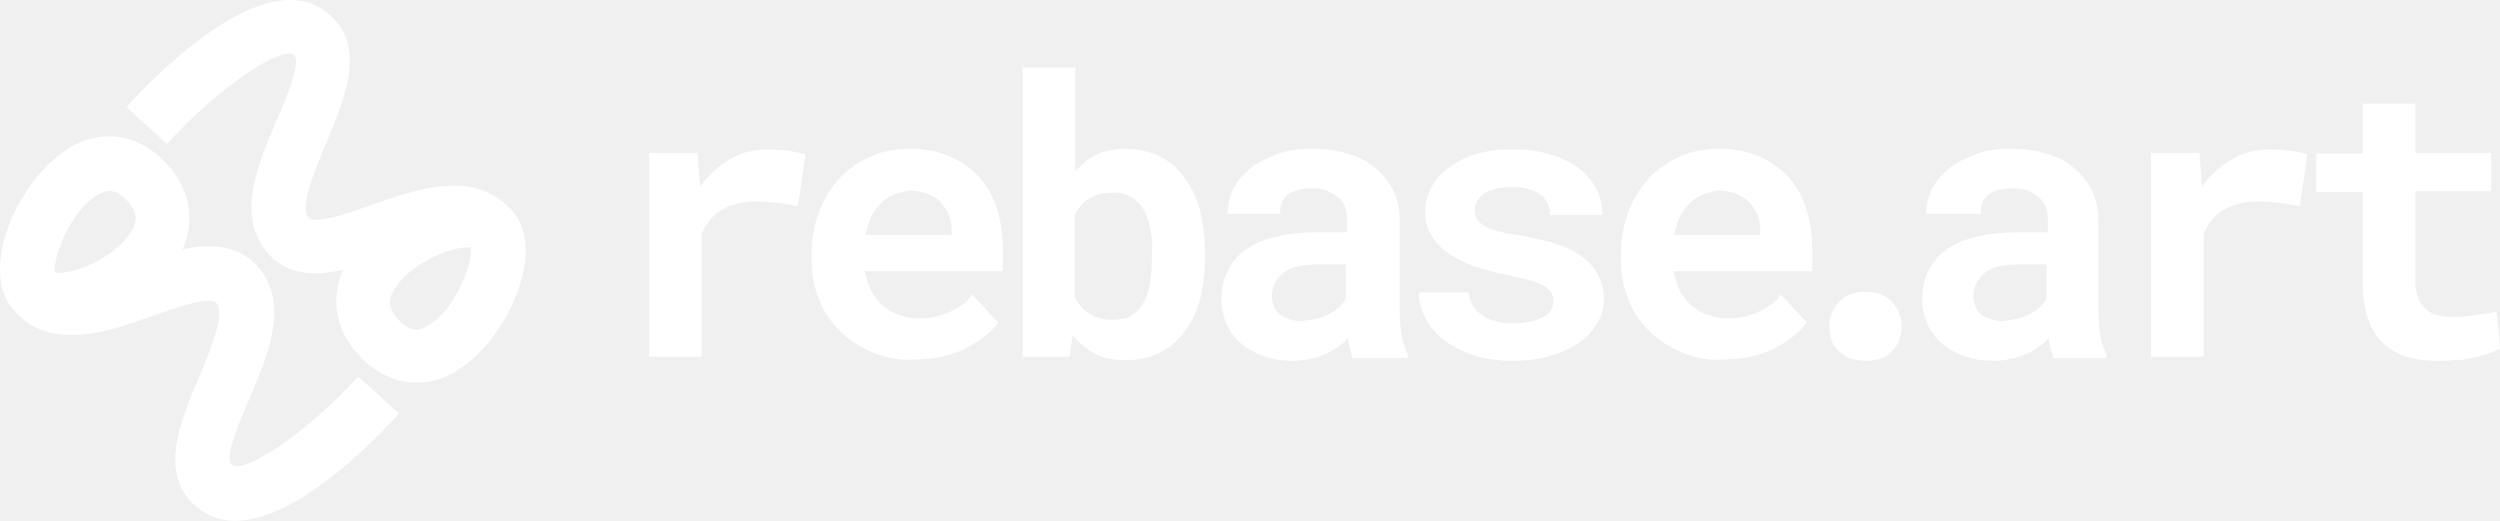
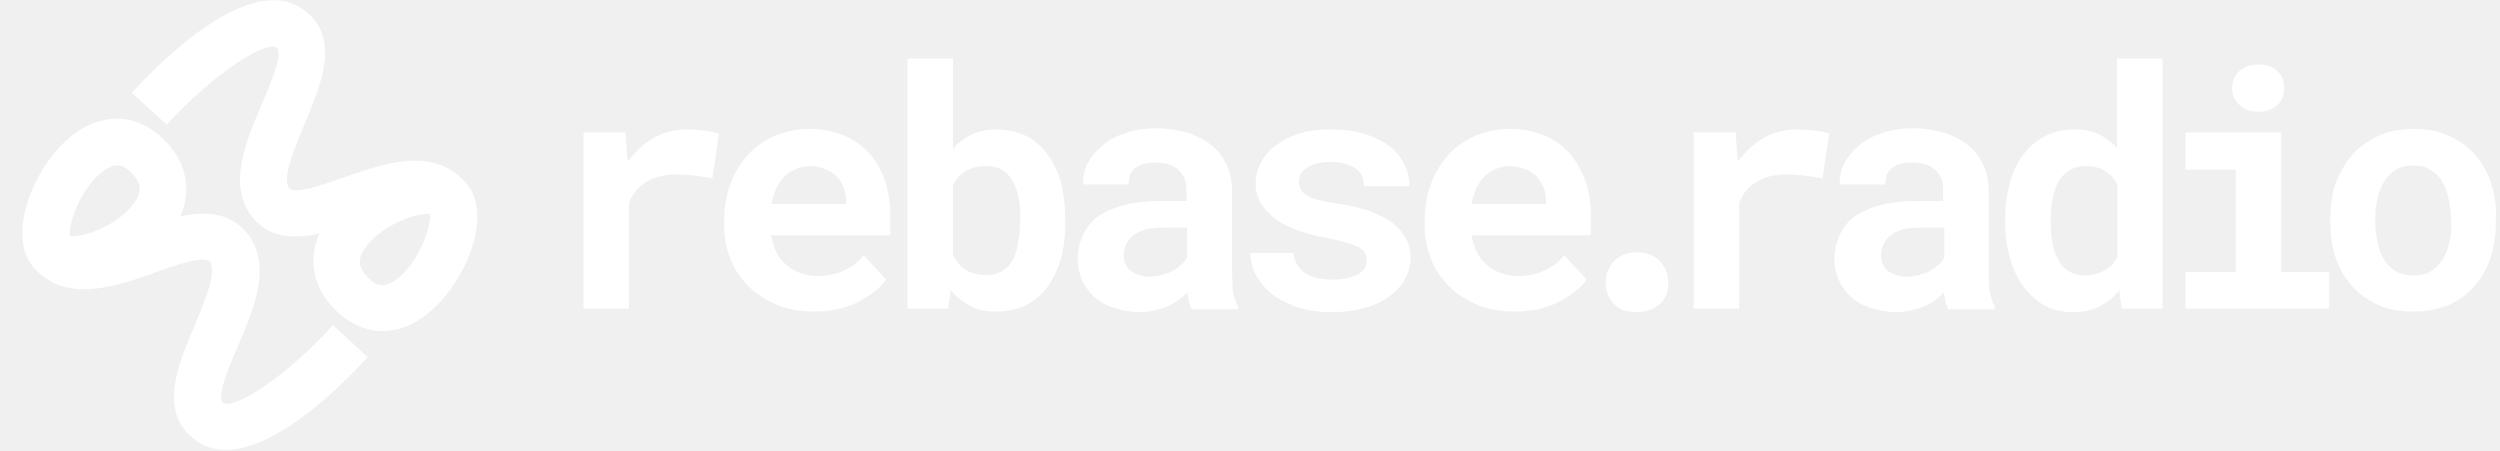
- <svg xmlns="http://www.w3.org/2000/svg" width="96" height="20" viewBox="0 0 96 20" fill="none">
-   <path d="M30.302 5.793C30.564 5.845 30.773 5.872 30.931 5.924L30.642 7.92C30.38 7.867 30.118 7.815 29.829 7.789C29.541 7.762 29.279 7.736 29.043 7.736C28.78 7.736 28.544 7.762 28.334 7.815C28.125 7.867 27.941 7.92 27.784 8.025C27.574 8.13 27.416 8.261 27.285 8.419C27.154 8.576 27.023 8.787 26.944 8.997V13.697H24.925V5.872H26.787L26.866 6.974L26.892 7.158C27.207 6.712 27.6 6.37 28.046 6.108C28.492 5.845 28.964 5.74 29.488 5.74C29.751 5.74 30.039 5.766 30.302 5.793Z" fill="white" />
-   <path d="M33.527 13.54C33.029 13.33 32.609 13.067 32.269 12.726C31.928 12.384 31.639 11.99 31.456 11.518C31.272 11.045 31.167 10.572 31.167 10.047V9.758C31.167 9.154 31.272 8.603 31.456 8.13C31.639 7.631 31.901 7.211 32.242 6.843C32.583 6.475 32.977 6.213 33.449 6.003C33.921 5.793 34.419 5.714 34.97 5.714C35.521 5.714 36.045 5.819 36.465 6.003C36.885 6.187 37.278 6.449 37.593 6.791C37.907 7.132 38.117 7.526 38.275 7.999C38.432 8.471 38.511 8.996 38.511 9.574V10.415H33.213V10.441C33.291 10.756 33.37 11.019 33.475 11.202C33.58 11.386 33.711 11.57 33.895 11.728C34.078 11.885 34.288 12.017 34.524 12.095C34.76 12.174 35.022 12.227 35.285 12.227C35.678 12.227 36.071 12.148 36.439 11.99C36.806 11.833 37.12 11.623 37.33 11.307L38.327 12.384C38.065 12.752 37.671 13.067 37.12 13.356C36.57 13.645 35.914 13.802 35.154 13.802C34.577 13.855 34.026 13.75 33.527 13.54ZM34.314 7.473C34.131 7.552 33.973 7.657 33.816 7.815C33.659 7.972 33.554 8.13 33.449 8.34C33.344 8.55 33.291 8.786 33.239 9.023H36.544V8.865C36.544 8.655 36.517 8.445 36.439 8.261C36.36 8.077 36.255 7.92 36.124 7.762C35.993 7.631 35.835 7.526 35.626 7.447C35.442 7.368 35.206 7.316 34.944 7.316C34.708 7.368 34.498 7.395 34.314 7.473Z" fill="white" />
-   <path d="M46.195 10.94C46.143 11.281 46.064 11.596 45.959 11.859C45.854 12.174 45.697 12.463 45.513 12.699C45.33 12.962 45.12 13.172 44.884 13.33C44.674 13.487 44.412 13.618 44.149 13.697C43.861 13.776 43.572 13.829 43.231 13.829C42.917 13.829 42.654 13.802 42.392 13.723C42.13 13.645 41.92 13.54 41.736 13.382C41.632 13.303 41.527 13.225 41.448 13.146C41.369 13.067 41.264 12.962 41.186 12.857L41.081 13.697H39.271V2.589H41.291V6.581C41.395 6.476 41.5 6.37 41.605 6.265C41.71 6.16 41.841 6.082 41.946 6.029C42.13 5.924 42.313 5.845 42.523 5.793C42.733 5.74 42.969 5.714 43.205 5.714C43.546 5.714 43.861 5.766 44.123 5.845C44.412 5.924 44.648 6.055 44.884 6.213C45.067 6.344 45.225 6.502 45.356 6.659C45.487 6.817 45.618 7.027 45.749 7.237C45.933 7.578 46.064 7.946 46.143 8.366C46.221 8.786 46.274 9.233 46.274 9.706V9.863C46.274 10.257 46.248 10.598 46.195 10.94ZM44.228 9.128C44.202 8.944 44.176 8.76 44.123 8.576C44.071 8.366 43.992 8.209 43.913 8.051C43.835 7.894 43.703 7.762 43.546 7.631C43.441 7.552 43.31 7.5 43.179 7.447C43.048 7.395 42.89 7.395 42.707 7.395C42.471 7.395 42.261 7.421 42.077 7.5C41.894 7.578 41.736 7.657 41.605 7.789C41.553 7.841 41.474 7.92 41.422 7.999C41.369 8.077 41.317 8.156 41.264 8.261V11.386C41.317 11.518 41.395 11.623 41.474 11.728C41.553 11.833 41.632 11.912 41.736 11.99C41.868 12.069 41.999 12.148 42.156 12.2C42.313 12.253 42.497 12.279 42.707 12.279C42.89 12.279 43.048 12.253 43.179 12.227C43.31 12.2 43.441 12.122 43.546 12.043C43.703 11.938 43.808 11.806 43.913 11.623C44.018 11.439 44.071 11.255 44.123 11.045C44.149 10.887 44.202 10.704 44.202 10.52C44.228 10.336 44.228 10.126 44.228 9.942V9.706C44.254 9.522 44.254 9.312 44.228 9.128Z" fill="white" />
-   <path d="M51.834 13.382C51.807 13.251 51.781 13.12 51.755 12.988C51.65 13.12 51.519 13.225 51.362 13.33C51.204 13.435 51.047 13.54 50.89 13.592C50.706 13.671 50.522 13.75 50.313 13.776C50.103 13.829 49.867 13.855 49.631 13.855C49.237 13.855 48.87 13.802 48.529 13.671C48.188 13.566 47.9 13.382 47.664 13.198C47.428 12.988 47.244 12.752 47.113 12.463C46.982 12.174 46.903 11.859 46.903 11.518C46.903 11.071 46.982 10.704 47.165 10.362C47.323 10.021 47.585 9.758 47.926 9.522C48.241 9.312 48.608 9.18 49.054 9.075C49.499 8.97 49.998 8.918 50.601 8.918H51.729V8.445C51.729 8.261 51.703 8.104 51.65 7.946C51.598 7.788 51.493 7.683 51.388 7.578C51.257 7.473 51.126 7.395 50.942 7.316C50.758 7.237 50.549 7.237 50.313 7.237C50.103 7.237 49.919 7.263 49.762 7.316C49.605 7.368 49.473 7.447 49.395 7.526C49.316 7.605 49.237 7.71 49.211 7.815C49.159 7.92 49.159 8.051 49.159 8.209H47.139C47.139 7.867 47.218 7.552 47.349 7.263C47.506 6.974 47.716 6.712 48.005 6.475C48.293 6.239 48.634 6.082 49.028 5.924C49.421 5.766 49.893 5.714 50.417 5.714C50.89 5.714 51.335 5.766 51.729 5.898C52.148 6.003 52.489 6.187 52.778 6.423C53.066 6.659 53.303 6.948 53.486 7.29C53.67 7.631 53.748 8.025 53.748 8.498V11.859C53.748 12.279 53.775 12.62 53.827 12.909C53.88 13.172 53.958 13.408 54.063 13.618V13.75H51.939C51.886 13.618 51.86 13.487 51.834 13.382ZM50.601 12.227C50.785 12.174 50.942 12.122 51.073 12.043C51.204 11.964 51.335 11.885 51.44 11.78C51.545 11.675 51.624 11.57 51.676 11.491V10.152H50.627C50.313 10.152 50.05 10.178 49.814 10.231C49.605 10.283 49.421 10.362 49.264 10.493C49.132 10.598 49.028 10.73 48.949 10.887C48.87 11.045 48.844 11.202 48.844 11.386C48.844 11.518 48.87 11.649 48.923 11.78C48.975 11.912 49.054 11.99 49.132 12.069C49.237 12.148 49.342 12.2 49.499 12.253C49.631 12.305 49.814 12.332 49.998 12.332C50.234 12.279 50.417 12.279 50.601 12.227Z" fill="white" />
-   <path d="M59.571 11.229C59.518 11.15 59.413 11.045 59.282 10.966C59.125 10.887 58.941 10.809 58.705 10.756C58.469 10.704 58.181 10.625 57.813 10.546C57.368 10.467 56.948 10.336 56.555 10.205C56.187 10.073 55.846 9.889 55.584 9.706C55.322 9.522 55.112 9.285 54.955 9.023C54.797 8.76 54.719 8.471 54.719 8.13C54.719 7.815 54.797 7.5 54.955 7.211C55.112 6.922 55.322 6.659 55.61 6.449C55.899 6.239 56.24 6.055 56.66 5.924C57.079 5.793 57.551 5.74 58.05 5.74C58.6 5.74 59.072 5.793 59.518 5.924C59.964 6.055 60.331 6.239 60.62 6.449C60.908 6.686 61.144 6.948 61.302 7.263C61.459 7.579 61.538 7.92 61.538 8.261H59.518C59.518 8.13 59.492 7.999 59.466 7.894C59.413 7.789 59.361 7.684 59.282 7.579C59.151 7.447 58.994 7.368 58.784 7.29C58.574 7.211 58.338 7.185 58.05 7.185C57.813 7.185 57.578 7.211 57.394 7.263C57.21 7.316 57.053 7.368 56.948 7.473C56.843 7.552 56.764 7.631 56.712 7.736C56.66 7.841 56.633 7.946 56.633 8.077C56.633 8.209 56.66 8.288 56.712 8.393C56.764 8.498 56.843 8.576 56.974 8.655C57.105 8.734 57.263 8.813 57.472 8.865C57.682 8.918 57.945 8.997 58.286 9.023C58.758 9.102 59.203 9.207 59.597 9.312C59.99 9.443 60.358 9.574 60.646 9.784C60.934 9.968 61.17 10.205 61.328 10.493C61.485 10.756 61.59 11.098 61.59 11.465C61.59 11.806 61.511 12.122 61.328 12.411C61.17 12.699 60.934 12.962 60.62 13.172C60.305 13.382 59.938 13.54 59.518 13.671C59.072 13.802 58.6 13.855 58.076 13.855C57.499 13.855 56.974 13.776 56.528 13.618C56.083 13.461 55.689 13.251 55.401 13.014C55.086 12.778 54.876 12.489 54.719 12.174C54.561 11.859 54.483 11.544 54.483 11.229H56.397C56.423 11.439 56.476 11.623 56.581 11.78C56.686 11.938 56.817 12.043 56.974 12.148C57.132 12.253 57.315 12.306 57.525 12.358C57.735 12.411 57.945 12.411 58.154 12.411C58.417 12.411 58.653 12.384 58.836 12.332C59.02 12.279 59.203 12.227 59.308 12.148C59.44 12.069 59.518 11.99 59.571 11.885C59.623 11.78 59.649 11.675 59.649 11.544C59.649 11.439 59.623 11.334 59.571 11.229Z" fill="white" />
-   <path d="M64.606 13.54C64.108 13.33 63.688 13.067 63.347 12.726C63.006 12.384 62.718 11.99 62.534 11.518C62.351 11.045 62.246 10.572 62.246 10.047V9.758C62.246 9.154 62.351 8.603 62.534 8.13C62.718 7.631 62.98 7.211 63.321 6.843C63.662 6.475 64.055 6.213 64.528 6.003C65 5.793 65.498 5.714 66.049 5.714C66.6 5.714 67.124 5.819 67.544 6.003C67.963 6.187 68.357 6.449 68.671 6.791C68.986 7.132 69.196 7.526 69.353 7.999C69.511 8.471 69.589 8.996 69.589 9.574V10.415H64.265V10.441C64.344 10.756 64.423 11.019 64.528 11.202C64.632 11.386 64.764 11.57 64.947 11.728C65.131 11.885 65.341 12.017 65.577 12.095C65.813 12.174 66.075 12.227 66.337 12.227C66.731 12.227 67.124 12.148 67.491 11.99C67.858 11.833 68.173 11.623 68.383 11.307L69.38 12.384C69.117 12.752 68.724 13.067 68.173 13.356C67.622 13.645 66.967 13.802 66.206 13.802C65.629 13.855 65.078 13.75 64.606 13.54ZM65.367 7.473C65.183 7.552 65.026 7.657 64.868 7.815C64.711 7.972 64.606 8.13 64.501 8.34C64.397 8.55 64.344 8.786 64.292 9.023H67.596V8.865C67.596 8.655 67.57 8.445 67.491 8.261C67.413 8.077 67.308 7.92 67.177 7.762C67.045 7.631 66.888 7.526 66.678 7.447C66.495 7.368 66.259 7.316 65.996 7.316C65.76 7.368 65.577 7.395 65.367 7.473Z" fill="white" />
-   <path d="M70.612 11.597C70.848 11.334 71.189 11.203 71.635 11.203C72.081 11.203 72.422 11.334 72.658 11.597C72.894 11.859 73.025 12.174 73.025 12.542C73.025 12.91 72.894 13.225 72.658 13.487C72.422 13.75 72.055 13.855 71.635 13.855C71.215 13.855 70.874 13.724 70.612 13.487C70.35 13.251 70.245 12.936 70.245 12.542C70.245 12.174 70.376 11.859 70.612 11.597Z" fill="white" />
-   <path d="M78.743 13.382C78.716 13.251 78.69 13.12 78.664 12.988C78.559 13.12 78.428 13.225 78.27 13.33C78.113 13.435 77.956 13.54 77.798 13.592C77.615 13.671 77.431 13.75 77.221 13.776C77.012 13.829 76.775 13.855 76.54 13.855C76.146 13.855 75.779 13.802 75.438 13.671C75.097 13.566 74.808 13.382 74.573 13.198C74.336 12.988 74.153 12.752 74.022 12.463C73.891 12.174 73.812 11.859 73.812 11.518C73.812 11.071 73.891 10.704 74.074 10.362C74.231 10.021 74.494 9.758 74.835 9.522C75.15 9.312 75.517 9.18 75.963 9.075C76.408 8.97 76.907 8.918 77.51 8.918H78.638V8.445C78.638 8.261 78.611 8.104 78.559 7.946C78.507 7.788 78.402 7.683 78.297 7.578C78.166 7.473 78.034 7.395 77.851 7.316C77.667 7.237 77.457 7.237 77.221 7.237C77.012 7.237 76.828 7.263 76.671 7.316C76.513 7.368 76.382 7.447 76.303 7.526C76.225 7.605 76.146 7.71 76.12 7.815C76.067 7.92 76.067 8.051 76.067 8.209H73.969C73.969 7.867 74.048 7.552 74.179 7.263C74.336 6.974 74.546 6.712 74.835 6.475C75.123 6.239 75.464 6.082 75.858 5.924C76.251 5.766 76.723 5.714 77.248 5.714C77.72 5.714 78.166 5.766 78.559 5.898C78.979 6.003 79.32 6.187 79.608 6.423C79.897 6.659 80.133 6.948 80.316 7.29C80.5 7.631 80.579 8.025 80.579 8.498V11.859C80.579 12.279 80.605 12.62 80.657 12.909C80.71 13.172 80.788 13.408 80.893 13.618V13.75H78.847C78.821 13.618 78.769 13.487 78.743 13.382ZM77.51 12.227C77.694 12.174 77.851 12.122 77.982 12.043C78.113 11.964 78.244 11.885 78.349 11.78C78.454 11.675 78.533 11.57 78.585 11.491V10.152H77.562C77.248 10.152 76.985 10.178 76.749 10.231C76.54 10.283 76.356 10.362 76.198 10.493C76.067 10.598 75.963 10.73 75.884 10.887C75.805 11.045 75.779 11.202 75.779 11.386C75.779 11.518 75.805 11.649 75.858 11.78C75.91 11.912 75.989 11.99 76.067 12.069C76.172 12.148 76.277 12.2 76.435 12.253C76.566 12.305 76.749 12.332 76.933 12.332C77.143 12.279 77.353 12.279 77.51 12.227Z" fill="white" />
-   <path d="M87.975 5.793C88.237 5.845 88.447 5.872 88.604 5.924L88.316 7.92C88.053 7.867 87.791 7.815 87.502 7.789C87.214 7.762 86.952 7.736 86.716 7.736C86.453 7.736 86.217 7.762 86.007 7.815C85.798 7.867 85.614 7.92 85.457 8.025C85.247 8.13 85.09 8.261 84.959 8.419C84.827 8.576 84.696 8.787 84.618 8.997V13.697H82.598V5.872H84.46L84.539 6.974L84.565 7.158C84.88 6.712 85.273 6.37 85.719 6.108C86.165 5.845 86.637 5.74 87.162 5.74C87.45 5.74 87.712 5.766 87.975 5.793Z" fill="white" />
-   <path d="M92.748 5.872H95.659V7.342H92.748V10.704C92.748 10.992 92.774 11.229 92.853 11.413C92.905 11.596 93.01 11.754 93.141 11.859C93.272 11.964 93.403 12.069 93.587 12.095C93.771 12.148 93.954 12.174 94.164 12.174C94.322 12.174 94.479 12.174 94.636 12.148C94.794 12.122 94.951 12.122 95.108 12.095C95.239 12.069 95.397 12.043 95.528 12.043C95.659 12.017 95.764 11.99 95.869 11.964L96 13.382C95.869 13.461 95.685 13.54 95.502 13.592C95.318 13.645 95.108 13.697 94.898 13.75C94.689 13.802 94.479 13.829 94.243 13.829C94.007 13.855 93.797 13.855 93.561 13.855C93.141 13.855 92.748 13.802 92.407 13.697C92.066 13.592 91.751 13.408 91.515 13.172C91.253 12.936 91.069 12.621 90.938 12.253C90.807 11.885 90.728 11.439 90.728 10.914V7.368H88.945V5.898H90.728V3.981H92.748V5.872Z" fill="white" />
-   <path d="M13.752 14.459C11.733 16.691 9.346 18.214 8.9 17.847C8.585 17.584 9.241 16.087 9.582 15.299C10.29 13.645 11.077 11.754 10.002 10.362C9.241 9.391 8.14 9.338 7.012 9.574C7.51 8.445 7.3 7.211 6.356 6.239C5.543 5.399 4.547 5.058 3.524 5.32C1.924 5.714 0.612 7.579 0.167 9.181C-0.148 10.362 -0.017 11.334 0.56 11.938C0.56 11.938 0.586 11.938 0.586 11.964C0.586 11.964 0.586 11.964 0.586 11.99L0.612 12.017C2.055 13.487 4.179 12.726 5.884 12.122C6.697 11.833 8.087 11.334 8.323 11.649C8.664 12.069 8.035 13.54 7.641 14.485C6.933 16.166 6.041 18.241 7.563 19.475C8.008 19.843 8.481 20 9.031 20C11.366 20 14.329 16.98 15.326 15.877L13.752 14.459ZM3.681 7.526C4.127 7.237 4.468 7.263 4.861 7.684C5.281 8.13 5.333 8.498 4.966 8.997C4.258 10.021 2.632 10.572 2.107 10.467C2.029 9.942 2.632 8.209 3.681 7.526Z" fill="white" />
-   <path d="M19.627 8.051C19.601 8.025 19.601 8.025 19.627 8.051C19.601 8.025 19.601 8.025 19.601 8.025C19.601 8.025 19.575 8.025 19.575 7.999C18.132 6.502 16.008 7.263 14.277 7.867C13.464 8.156 12.074 8.655 11.838 8.34C11.497 7.92 12.126 6.449 12.52 5.504C13.228 3.823 14.119 1.749 12.598 0.514C10.238 -1.455 6.068 2.773 4.861 4.112L6.409 5.53C8.454 3.272 10.841 1.749 11.287 2.116C11.601 2.379 10.946 3.876 10.605 4.664C9.897 6.318 9.11 8.209 10.185 9.601C10.71 10.283 11.392 10.493 12.126 10.493C12.467 10.493 12.808 10.441 13.175 10.362C12.677 11.491 12.887 12.726 13.831 13.697C14.46 14.354 15.221 14.695 15.981 14.695C16.218 14.695 16.427 14.669 16.663 14.617C18.263 14.196 19.575 12.358 20.02 10.756C20.335 9.627 20.204 8.655 19.627 8.051ZM16.506 12.463C16.06 12.752 15.719 12.726 15.326 12.306C14.906 11.859 14.854 11.491 15.221 10.992C15.877 10.047 17.319 9.496 17.948 9.496C18.001 9.496 18.027 9.496 18.08 9.496C18.158 10.047 17.555 11.78 16.506 12.463Z" fill="white" />
+ <svg xmlns="http://www.w3.org/2000/svg" width="111" height="20" viewBox="0 0 111 20" fill="none">
+   <path d="M30.475 5.748C29.95 5.748 29.478 5.879 29.031 6.115C28.585 6.378 28.218 6.719 27.877 7.165L27.85 6.982L27.772 5.879H25.908V13.701H27.929V9.003C28.008 8.793 28.139 8.583 28.27 8.425C28.401 8.268 28.585 8.136 28.769 8.032C28.927 7.953 29.11 7.874 29.32 7.822C29.53 7.769 29.766 7.743 30.029 7.743C30.291 7.743 30.554 7.769 30.816 7.795C31.105 7.822 31.367 7.874 31.63 7.927L31.919 5.932C31.761 5.879 31.551 5.827 31.289 5.801C31.052 5.774 30.764 5.748 30.475 5.748Z" fill="white" />
+   <path d="M38.585 6.798C38.27 6.457 37.903 6.194 37.457 6.011C37.011 5.827 36.512 5.722 35.961 5.722C35.41 5.722 34.911 5.827 34.438 6.011C33.966 6.221 33.572 6.483 33.231 6.851C32.89 7.218 32.627 7.638 32.444 8.137C32.26 8.635 32.155 9.186 32.155 9.764V10.053C32.155 10.578 32.26 11.076 32.444 11.522C32.627 11.995 32.916 12.389 33.257 12.73C33.599 13.071 34.018 13.334 34.517 13.543C35.016 13.753 35.567 13.832 36.171 13.832C36.932 13.832 37.588 13.675 38.139 13.386C38.69 13.097 39.11 12.756 39.346 12.415L38.349 11.339C38.113 11.627 37.824 11.864 37.457 12.021C37.089 12.179 36.696 12.257 36.302 12.257C36.013 12.257 35.777 12.205 35.541 12.126C35.304 12.047 35.094 11.916 34.911 11.759C34.727 11.601 34.596 11.444 34.491 11.234C34.386 11.05 34.307 10.787 34.228 10.473V10.446H39.53V9.606C39.53 9.029 39.452 8.504 39.294 8.032C39.136 7.559 38.9 7.139 38.585 6.798ZM37.562 9.055H34.255C34.307 8.793 34.386 8.557 34.465 8.373C34.57 8.163 34.675 7.979 34.832 7.848C34.963 7.69 35.147 7.585 35.331 7.507C35.514 7.428 35.724 7.375 35.961 7.375C36.223 7.375 36.433 7.428 36.643 7.507C36.827 7.585 37.011 7.69 37.142 7.822C37.273 7.953 37.378 8.137 37.457 8.32C37.535 8.504 37.562 8.714 37.562 8.924V9.055Z" fill="white" />
+   <path d="M46.774 7.271C46.669 7.061 46.538 6.877 46.381 6.693C46.223 6.509 46.066 6.378 45.908 6.247C45.698 6.089 45.436 5.958 45.147 5.879C44.858 5.801 44.543 5.748 44.228 5.748C43.992 5.748 43.756 5.774 43.546 5.827C43.336 5.879 43.152 5.958 42.968 6.063C42.837 6.142 42.732 6.221 42.627 6.299C42.522 6.378 42.417 6.483 42.312 6.614V2.599H40.291V13.701H42.102L42.207 12.861C42.286 12.966 42.365 13.071 42.47 13.15C42.549 13.229 42.654 13.307 42.759 13.386C42.968 13.543 43.178 13.649 43.415 13.727C43.651 13.806 43.94 13.832 44.255 13.832C44.596 13.832 44.885 13.78 45.173 13.701C45.462 13.622 45.698 13.491 45.908 13.334C46.144 13.176 46.354 12.94 46.538 12.704C46.722 12.441 46.853 12.152 46.984 11.864C47.089 11.575 47.168 11.26 47.221 10.945C47.273 10.604 47.299 10.263 47.299 9.869V9.711C47.299 9.239 47.247 8.793 47.168 8.373C47.089 7.953 46.958 7.612 46.774 7.271ZM45.278 9.869C45.278 10.079 45.278 10.263 45.252 10.446C45.226 10.63 45.2 10.814 45.173 10.971C45.121 11.181 45.042 11.391 44.963 11.549C44.858 11.732 44.753 11.864 44.596 11.969C44.491 12.047 44.36 12.1 44.228 12.152C44.097 12.205 43.913 12.205 43.756 12.205C43.546 12.205 43.362 12.179 43.205 12.126C43.047 12.074 42.89 12.021 42.785 11.916C42.68 11.838 42.601 11.759 42.522 11.654C42.444 11.549 42.391 11.444 42.312 11.312V8.242C42.365 8.163 42.391 8.058 42.47 7.979C42.522 7.9 42.575 7.822 42.654 7.769C42.785 7.638 42.942 7.533 43.126 7.481C43.31 7.402 43.52 7.376 43.756 7.376C43.94 7.376 44.097 7.402 44.228 7.428C44.36 7.454 44.491 7.533 44.596 7.612C44.753 7.743 44.885 7.874 44.963 8.032C45.042 8.189 45.121 8.373 45.173 8.557C45.226 8.714 45.252 8.898 45.278 9.108C45.304 9.292 45.304 9.502 45.304 9.711V9.869H45.278Z" fill="white" />
+   <path d="M54.701 11.837V8.478C54.701 8.032 54.622 7.638 54.438 7.27C54.255 6.903 54.045 6.64 53.73 6.404C53.441 6.168 53.073 6.011 52.68 5.879C52.26 5.774 51.84 5.696 51.367 5.696C50.843 5.696 50.37 5.774 49.976 5.906C49.583 6.037 49.215 6.22 48.953 6.457C48.664 6.693 48.454 6.955 48.297 7.244C48.139 7.533 48.087 7.848 48.087 8.189H50.108C50.108 8.058 50.134 7.927 50.16 7.795C50.212 7.69 50.265 7.585 50.344 7.507C50.449 7.428 50.554 7.349 50.711 7.297C50.869 7.244 51.052 7.218 51.262 7.218C51.499 7.218 51.709 7.244 51.892 7.297C52.076 7.349 52.233 7.454 52.339 7.559C52.444 7.664 52.548 7.795 52.601 7.927C52.654 8.084 52.68 8.241 52.68 8.425V8.924H51.551C50.974 8.924 50.449 8.976 50.003 9.081C49.556 9.186 49.189 9.344 48.874 9.528C48.533 9.738 48.297 10.026 48.113 10.367C47.955 10.709 47.85 11.076 47.85 11.522C47.85 11.864 47.929 12.178 48.06 12.467C48.192 12.756 48.375 12.992 48.611 13.202C48.848 13.412 49.136 13.57 49.478 13.675C49.819 13.78 50.186 13.858 50.58 13.858C50.816 13.858 51.052 13.832 51.262 13.78C51.472 13.727 51.682 13.675 51.84 13.596C52.024 13.517 52.181 13.438 52.312 13.333C52.47 13.228 52.575 13.123 52.706 12.992C52.732 13.123 52.758 13.255 52.785 13.386C52.811 13.517 52.864 13.622 52.916 13.727H54.963V13.596C54.858 13.386 54.779 13.15 54.727 12.887C54.727 12.598 54.701 12.257 54.701 11.837ZM52.68 11.47C52.627 11.575 52.548 11.68 52.444 11.758C52.339 11.837 52.233 11.942 52.076 12.021C51.945 12.1 51.787 12.152 51.604 12.205C51.42 12.257 51.236 12.284 51.052 12.284C50.869 12.284 50.711 12.257 50.554 12.205C50.422 12.152 50.291 12.1 50.186 12.021C50.081 11.942 50.029 11.837 49.976 11.732C49.924 11.627 49.898 11.496 49.898 11.339C49.898 11.155 49.924 10.997 50.003 10.84C50.081 10.682 50.186 10.551 50.318 10.446C50.449 10.341 50.633 10.262 50.869 10.184C51.079 10.131 51.367 10.105 51.682 10.105H52.706V11.47H52.68Z" fill="white" />
+   <path d="M61.682 9.79C61.394 9.606 61.026 9.449 60.633 9.318C60.239 9.186 59.793 9.108 59.32 9.029C59.005 8.976 58.717 8.924 58.507 8.871C58.297 8.819 58.139 8.74 58.008 8.661C57.877 8.583 57.798 8.504 57.745 8.399C57.693 8.294 57.667 8.189 57.667 8.084C57.667 7.979 57.693 7.848 57.745 7.743C57.798 7.638 57.877 7.559 57.982 7.48C58.087 7.402 58.244 7.323 58.428 7.27C58.611 7.218 58.822 7.192 59.084 7.192C59.373 7.192 59.609 7.218 59.819 7.297C60.029 7.375 60.186 7.454 60.318 7.585C60.396 7.664 60.475 7.769 60.501 7.9C60.554 8.005 60.554 8.136 60.554 8.268H62.575C62.575 7.9 62.496 7.559 62.339 7.27C62.181 6.955 61.945 6.693 61.656 6.457C61.341 6.247 60.974 6.063 60.554 5.932C60.108 5.801 59.635 5.748 59.084 5.748C58.559 5.748 58.087 5.801 57.693 5.932C57.273 6.063 56.932 6.247 56.643 6.457C56.354 6.667 56.144 6.929 55.987 7.218C55.829 7.507 55.751 7.822 55.751 8.136C55.751 8.478 55.829 8.766 55.987 9.029C56.144 9.291 56.354 9.501 56.617 9.711C56.879 9.921 57.22 10.079 57.588 10.21C57.955 10.341 58.375 10.473 58.848 10.551C59.215 10.63 59.504 10.682 59.74 10.761C59.976 10.84 60.16 10.892 60.318 10.971C60.449 11.05 60.554 11.129 60.606 11.234C60.659 11.339 60.685 11.444 60.685 11.549C60.685 11.68 60.659 11.785 60.606 11.89C60.554 11.995 60.449 12.073 60.344 12.152C60.213 12.231 60.055 12.284 59.871 12.336C59.688 12.389 59.451 12.415 59.189 12.415C58.979 12.415 58.769 12.389 58.559 12.362C58.349 12.31 58.165 12.257 58.008 12.152C57.85 12.073 57.719 11.942 57.614 11.785C57.509 11.627 57.457 11.444 57.43 11.234H55.514C55.514 11.549 55.593 11.864 55.751 12.178C55.908 12.493 56.144 12.782 56.433 13.018C56.748 13.281 57.115 13.465 57.562 13.622C58.008 13.78 58.533 13.858 59.11 13.858C59.635 13.858 60.134 13.806 60.554 13.675C61 13.57 61.367 13.386 61.656 13.176C61.971 12.966 62.207 12.703 62.365 12.415C62.522 12.126 62.627 11.811 62.627 11.47C62.627 11.102 62.548 10.761 62.365 10.499C62.207 10.236 61.997 10 61.682 9.79Z" fill="white" />
+   <path d="M69.688 6.798C69.373 6.457 69.005 6.194 68.559 6.011C68.113 5.827 67.614 5.722 67.063 5.722C66.512 5.722 66.013 5.827 65.541 6.011C65.068 6.221 64.674 6.483 64.333 6.851C63.992 7.218 63.73 7.638 63.546 8.137C63.362 8.635 63.257 9.186 63.257 9.764V10.053C63.257 10.578 63.362 11.076 63.546 11.522C63.73 11.995 64.018 12.389 64.36 12.73C64.701 13.071 65.121 13.334 65.619 13.543C66.118 13.753 66.669 13.832 67.273 13.832C68.034 13.832 68.69 13.675 69.242 13.386C69.793 13.097 70.213 12.756 70.449 12.415L69.451 11.339C69.215 11.627 68.927 11.864 68.559 12.021C68.192 12.179 67.798 12.257 67.404 12.257C67.115 12.257 66.879 12.205 66.643 12.126C66.407 12.047 66.197 11.916 66.013 11.759C65.829 11.601 65.698 11.444 65.593 11.234C65.488 11.05 65.409 10.787 65.331 10.473V10.446H70.632V9.606C70.632 9.029 70.554 8.504 70.396 8.032C70.213 7.559 69.976 7.139 69.688 6.798ZM68.638 9.055H65.331C65.383 8.793 65.462 8.557 65.541 8.373C65.646 8.163 65.751 7.979 65.908 7.848C66.039 7.69 66.223 7.585 66.407 7.507C66.591 7.428 66.8 7.375 67.037 7.375C67.299 7.375 67.509 7.428 67.719 7.507C67.903 7.585 68.087 7.69 68.218 7.822C68.349 7.953 68.454 8.137 68.533 8.32C68.612 8.504 68.638 8.714 68.638 8.924V9.055Z" fill="white" />
+   <path d="M72.68 11.207C72.234 11.207 71.892 11.339 71.656 11.601C71.42 11.864 71.289 12.179 71.289 12.546C71.289 12.914 71.42 13.229 71.656 13.491C71.892 13.754 72.234 13.858 72.68 13.858C73.1 13.858 73.441 13.727 73.703 13.491C73.966 13.255 74.071 12.94 74.071 12.546C74.071 12.179 73.94 11.864 73.703 11.601C73.467 11.339 73.126 11.207 72.68 11.207Z" fill="white" />
+   <path d="M79.766 5.748C79.242 5.748 78.769 5.879 78.323 6.115C77.877 6.378 77.509 6.719 77.168 7.165L77.142 6.982L77.063 5.879H75.2V13.701H77.221V9.003C77.299 8.793 77.43 8.583 77.562 8.425C77.693 8.268 77.877 8.136 78.06 8.032C78.218 7.953 78.402 7.874 78.612 7.822C78.822 7.769 79.058 7.743 79.32 7.743C79.583 7.743 79.845 7.769 80.108 7.795C80.396 7.822 80.659 7.874 80.921 7.927L81.21 5.932C81.052 5.879 80.843 5.827 80.58 5.801C80.344 5.774 80.055 5.748 79.766 5.748Z" fill="white" />
+   <path d="M88.297 11.837V8.478C88.297 8.032 88.218 7.638 88.034 7.27C87.85 6.903 87.64 6.64 87.325 6.404C87.037 6.168 86.669 6.011 86.276 5.879C85.856 5.774 85.436 5.696 84.963 5.696C84.438 5.696 83.966 5.774 83.572 5.906C83.178 6.037 82.811 6.22 82.549 6.457C82.26 6.693 82.05 6.955 81.892 7.244C81.735 7.533 81.682 7.848 81.682 8.189H83.703C83.703 8.058 83.73 7.927 83.756 7.795C83.808 7.69 83.861 7.585 83.94 7.507C84.045 7.428 84.15 7.349 84.307 7.297C84.465 7.244 84.648 7.218 84.858 7.218C85.094 7.218 85.304 7.244 85.488 7.297C85.672 7.349 85.829 7.454 85.934 7.559C86.039 7.664 86.144 7.795 86.197 7.927C86.249 8.084 86.276 8.241 86.276 8.425V8.924H85.147C84.57 8.924 84.045 8.976 83.598 9.081C83.152 9.186 82.785 9.344 82.47 9.528C82.129 9.738 81.892 10.026 81.709 10.367C81.551 10.709 81.446 11.076 81.446 11.522C81.446 11.864 81.525 12.178 81.656 12.467C81.787 12.756 81.971 12.992 82.207 13.202C82.444 13.412 82.732 13.57 83.073 13.675C83.415 13.78 83.782 13.858 84.176 13.858C84.412 13.858 84.648 13.832 84.858 13.78C85.068 13.727 85.278 13.675 85.436 13.596C85.619 13.517 85.777 13.438 85.908 13.333C86.066 13.228 86.171 13.123 86.302 12.992C86.328 13.123 86.354 13.255 86.38 13.386C86.407 13.517 86.459 13.622 86.512 13.727H88.559V13.596C88.454 13.386 88.375 13.15 88.323 12.887C88.323 12.598 88.297 12.257 88.297 11.837ZM86.302 11.47C86.249 11.575 86.171 11.68 86.066 11.758C85.961 11.837 85.856 11.942 85.698 12.021C85.567 12.1 85.409 12.152 85.226 12.205C85.042 12.257 84.858 12.284 84.674 12.284C84.491 12.284 84.333 12.257 84.176 12.205C84.045 12.152 83.913 12.1 83.808 12.021C83.703 11.942 83.651 11.837 83.598 11.732C83.546 11.627 83.52 11.496 83.52 11.339C83.52 11.155 83.546 10.997 83.625 10.84C83.703 10.682 83.808 10.551 83.94 10.446C84.071 10.341 84.255 10.262 84.491 10.184C84.701 10.131 84.99 10.105 85.304 10.105H86.328V11.47H86.302Z" fill="white" />
+   <path d="M94.018 6.588C93.782 6.326 93.493 6.116 93.178 5.958C92.864 5.801 92.496 5.748 92.102 5.748C91.604 5.748 91.184 5.853 90.816 6.037C90.449 6.221 90.108 6.509 89.845 6.851C89.583 7.192 89.373 7.612 89.242 8.11C89.11 8.609 89.031 9.134 89.031 9.738V9.895C89.031 10.473 89.11 10.998 89.242 11.47C89.373 11.943 89.583 12.362 89.845 12.73C90.108 13.071 90.423 13.36 90.79 13.57C91.157 13.78 91.604 13.858 92.076 13.858C92.522 13.858 92.89 13.78 93.231 13.596C93.572 13.412 93.861 13.202 94.097 12.887L94.202 13.701H96.013V2.599H93.992V6.588H94.018ZM94.018 11.391C93.887 11.654 93.703 11.864 93.467 11.995C93.231 12.126 92.942 12.231 92.601 12.231C92.312 12.231 92.076 12.179 91.866 12.047C91.656 11.916 91.499 11.759 91.394 11.549C91.263 11.339 91.184 11.103 91.131 10.814C91.079 10.525 91.052 10.236 91.052 9.895V9.738C91.052 9.423 91.079 9.108 91.131 8.819C91.184 8.53 91.289 8.268 91.394 8.058C91.525 7.848 91.682 7.691 91.892 7.559C92.102 7.428 92.339 7.376 92.627 7.376C92.969 7.376 93.257 7.454 93.467 7.586C93.703 7.743 93.887 7.927 94.018 8.215V11.391Z" fill="white" />
+   <path d="M99.425 4.646C99.53 4.751 99.635 4.83 99.793 4.882C99.924 4.935 100.081 4.961 100.265 4.961C100.633 4.961 100.895 4.856 101.105 4.672C101.315 4.488 101.42 4.226 101.42 3.911C101.42 3.596 101.315 3.334 101.105 3.15C100.895 2.94 100.606 2.861 100.265 2.861C100.081 2.861 99.924 2.887 99.793 2.94C99.661 2.992 99.53 3.071 99.425 3.15C99.32 3.255 99.242 3.36 99.189 3.491C99.136 3.622 99.11 3.78 99.11 3.911C99.11 4.068 99.136 4.2 99.189 4.331C99.242 4.436 99.32 4.567 99.425 4.646Z" fill="white" />
+   <path d="M101.289 5.879H97.037V7.533H99.268V12.074H97.037V13.701H103.415V12.074H101.289V5.879Z" fill="white" />
+   <path d="M110.606 8.137C110.449 7.664 110.213 7.244 109.898 6.877C109.583 6.509 109.189 6.247 108.743 6.037C108.297 5.827 107.772 5.722 107.168 5.722C106.564 5.722 106.066 5.827 105.593 6.037C105.147 6.247 104.753 6.509 104.438 6.877C104.123 7.244 103.887 7.664 103.703 8.137C103.546 8.609 103.467 9.16 103.467 9.711V9.869C103.467 10.446 103.546 10.971 103.703 11.444C103.861 11.916 104.097 12.336 104.438 12.704C104.753 13.071 105.147 13.334 105.593 13.543C106.039 13.753 106.564 13.832 107.168 13.832C107.745 13.832 108.27 13.727 108.717 13.543C109.163 13.334 109.556 13.071 109.871 12.704C110.186 12.336 110.423 11.916 110.58 11.444C110.738 10.971 110.816 10.42 110.816 9.869V9.711C110.842 9.16 110.764 8.635 110.606 8.137ZM108.848 9.869C108.848 10.184 108.821 10.499 108.743 10.787C108.69 11.076 108.585 11.312 108.454 11.522C108.323 11.732 108.139 11.916 107.929 12.047C107.719 12.179 107.457 12.231 107.168 12.231C106.853 12.231 106.617 12.179 106.381 12.047C106.171 11.916 105.987 11.759 105.856 11.522C105.724 11.312 105.619 11.05 105.567 10.787C105.514 10.499 105.462 10.184 105.462 9.869V9.711C105.462 9.396 105.488 9.082 105.567 8.819C105.619 8.53 105.724 8.294 105.856 8.058C105.987 7.848 106.171 7.664 106.381 7.533C106.591 7.402 106.853 7.349 107.142 7.349C107.457 7.349 107.693 7.402 107.903 7.533C108.113 7.664 108.297 7.822 108.428 8.058C108.559 8.268 108.664 8.53 108.717 8.819C108.769 9.108 108.821 9.396 108.821 9.711V9.869H108.848Z" fill="white" />
+   <path d="M9.898 17.874C9.583 17.612 10.239 16.116 10.58 15.328C11.289 13.675 12.076 11.785 11 10.394C10.239 9.423 9.136 9.37 8.008 9.606C8.507 8.478 8.297 7.244 7.352 6.273C6.538 5.433 5.541 5.092 4.517 5.355C2.916 5.722 1.604 7.585 1.157 9.187C0.843 10.368 0.974 11.339 1.551 11.942C1.551 11.942 1.577 11.942 1.577 11.969L1.604 11.995C3.047 13.465 5.173 12.704 6.879 12.1C7.693 11.811 9.084 11.312 9.32 11.627C9.661 12.047 9.031 13.517 8.638 14.462C7.929 16.142 7.037 18.215 8.559 19.449C9.005 19.817 9.478 19.974 10.029 19.974C12.365 19.974 15.331 16.956 16.328 15.853L14.78 14.436C12.732 16.719 10.344 18.242 9.898 17.874ZM4.675 7.533C5.121 7.244 5.462 7.271 5.856 7.69C6.276 8.137 6.328 8.504 5.961 9.003C5.252 10.026 3.625 10.578 3.1 10.473C3.021 9.948 3.625 8.215 4.675 7.533Z" fill="white" />
+   <path d="M20.633 8.058C20.606 8.032 20.606 8.032 20.633 8.058C20.606 8.032 20.606 8.032 20.606 8.032C20.606 8.032 20.58 8.032 20.58 8.005C19.136 6.509 17.01 7.27 15.278 7.874C14.464 8.163 13.073 8.662 12.837 8.347C12.496 7.927 13.126 6.457 13.52 5.512C14.228 3.832 15.121 1.759 13.598 0.525C11.236 -1.443 7.063 2.782 5.856 4.121L7.404 5.538C9.451 3.281 11.84 1.759 12.286 2.126C12.601 2.389 11.945 3.885 11.604 4.672C10.895 6.326 10.108 8.215 11.184 9.606C11.709 10.289 12.391 10.499 13.126 10.499C13.467 10.499 13.808 10.446 14.176 10.368C13.677 11.496 13.887 12.73 14.832 13.701C15.462 14.357 16.223 14.698 16.984 14.698C17.22 14.698 17.43 14.672 17.667 14.62C19.268 14.2 20.58 12.362 21.026 10.761C21.341 9.633 21.21 8.662 20.633 8.058ZM17.509 12.467C17.063 12.756 16.722 12.73 16.328 12.31C15.908 11.864 15.856 11.496 16.223 10.998C16.879 10.053 18.323 9.501 18.953 9.501C19.005 9.501 19.031 9.501 19.084 9.501C19.163 10.053 18.559 11.785 17.509 12.467Z" fill="white" />
</svg>
